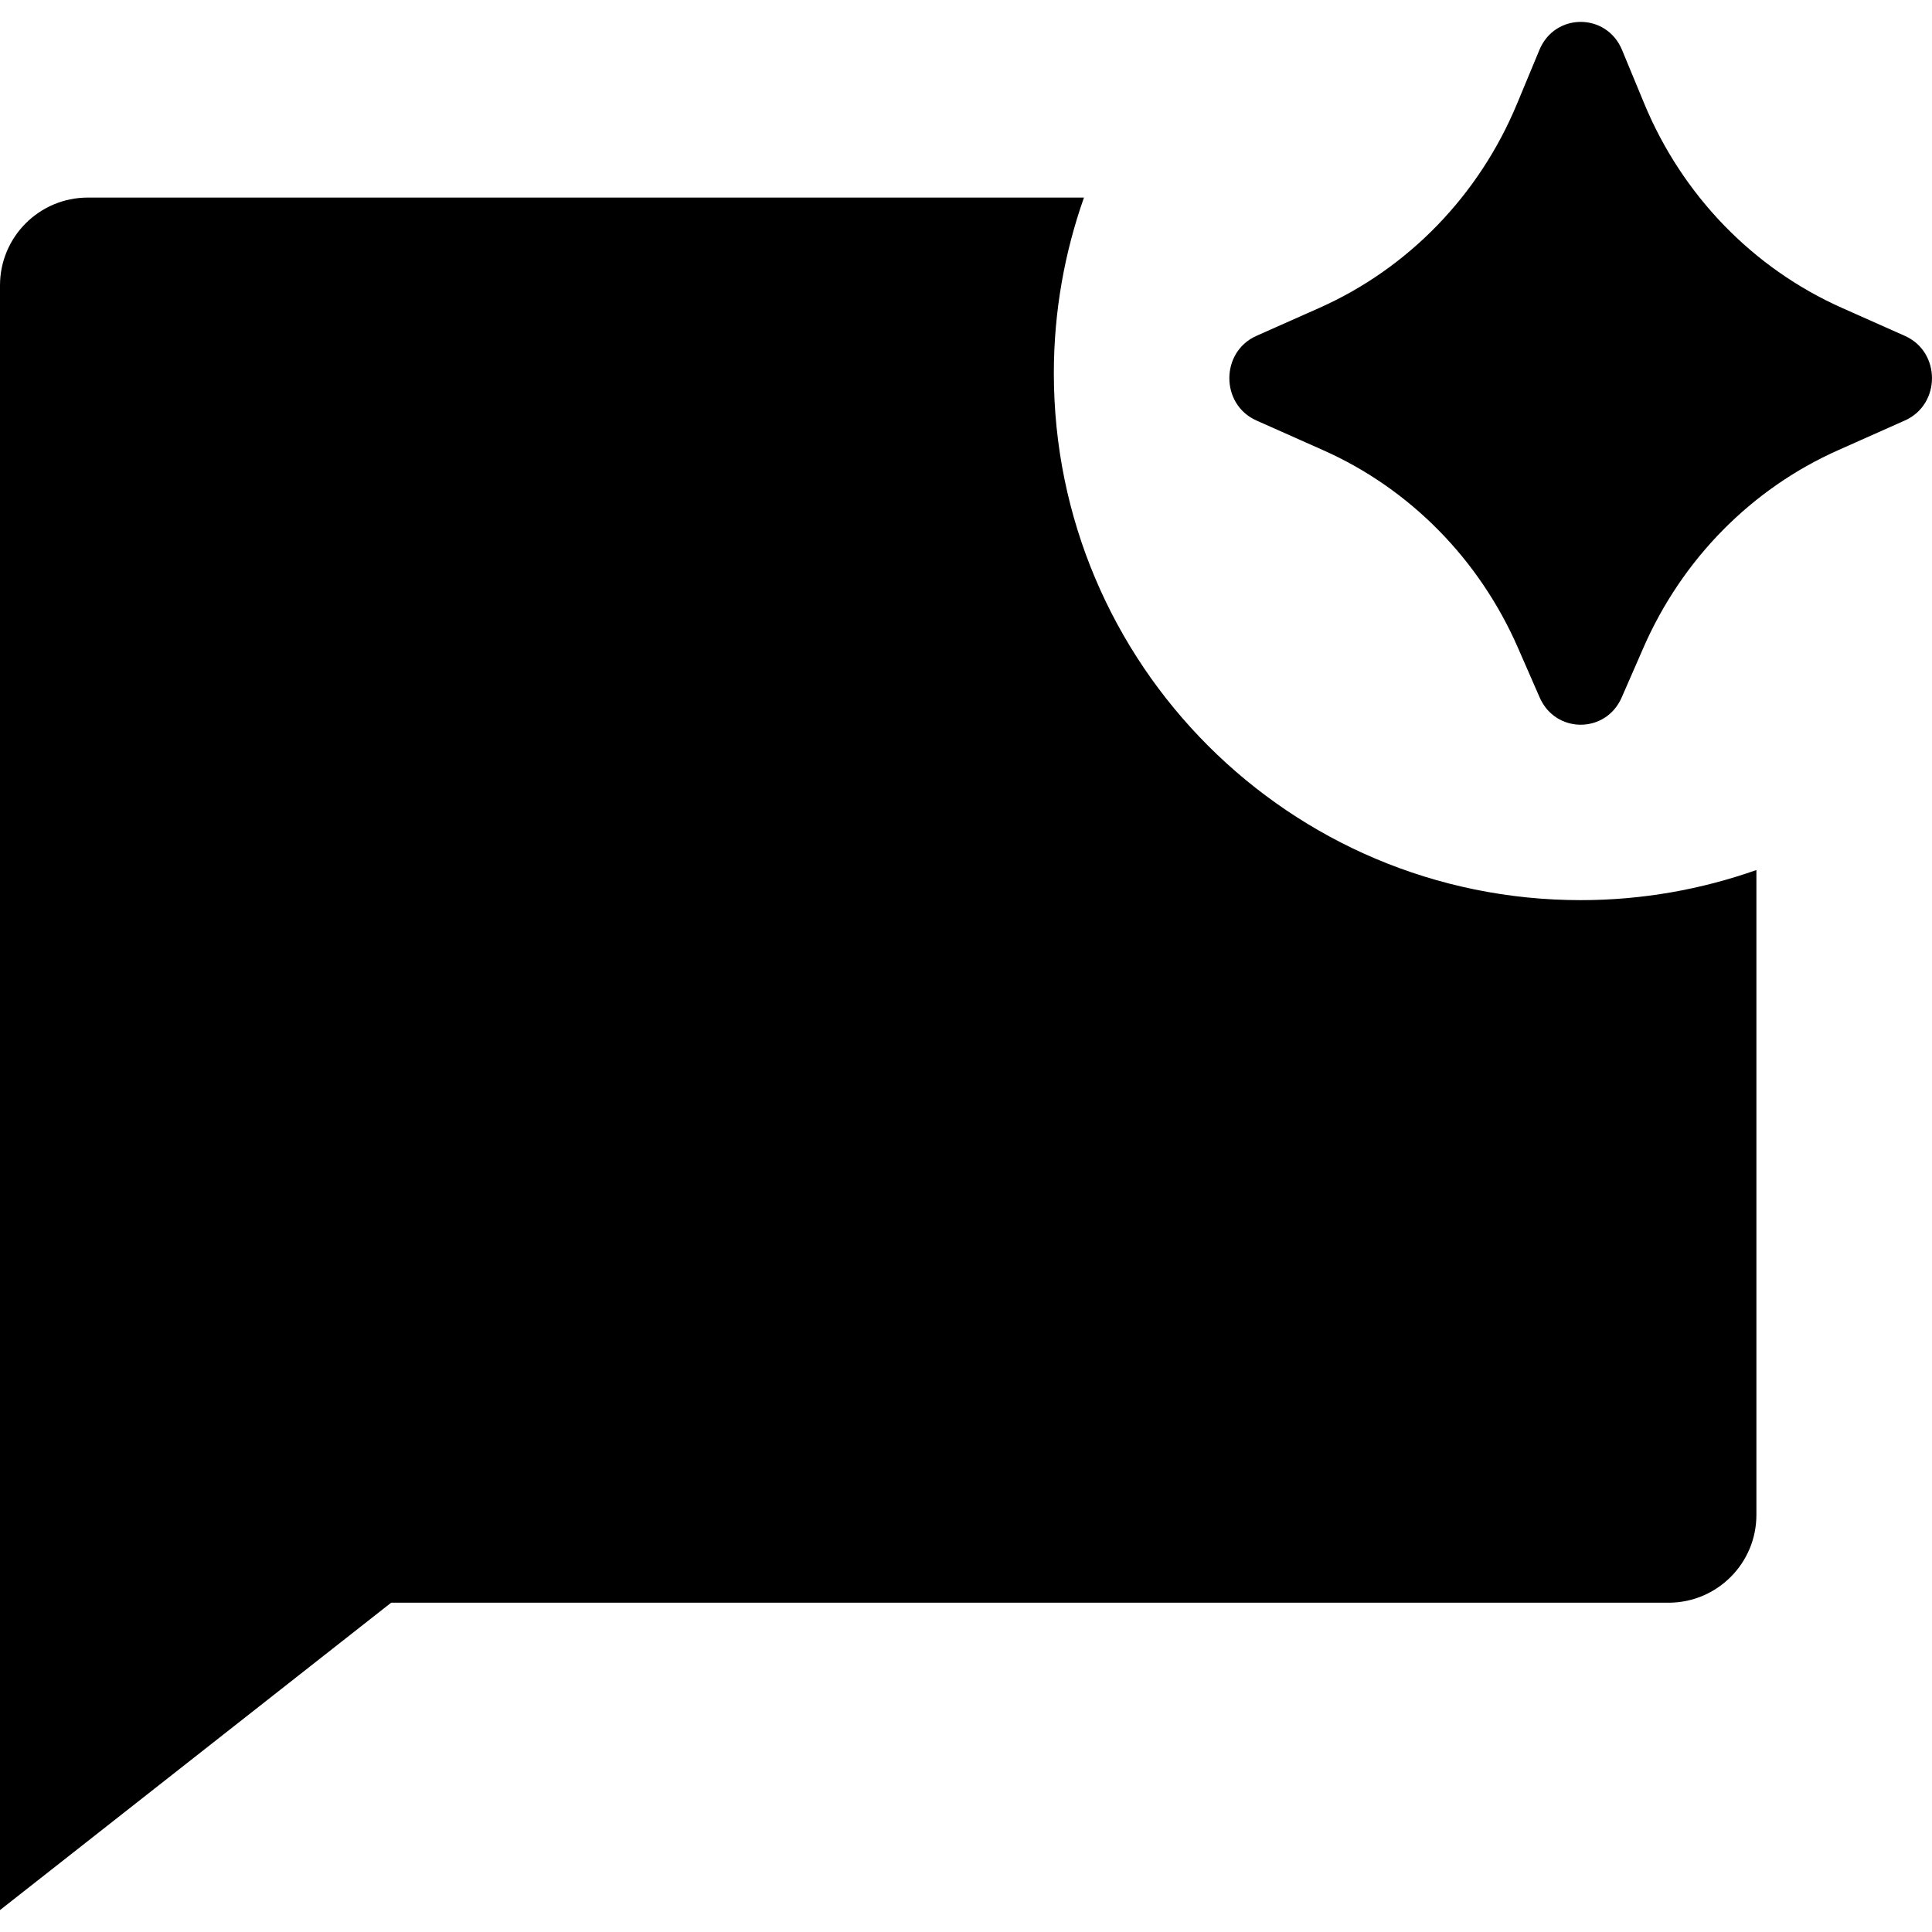
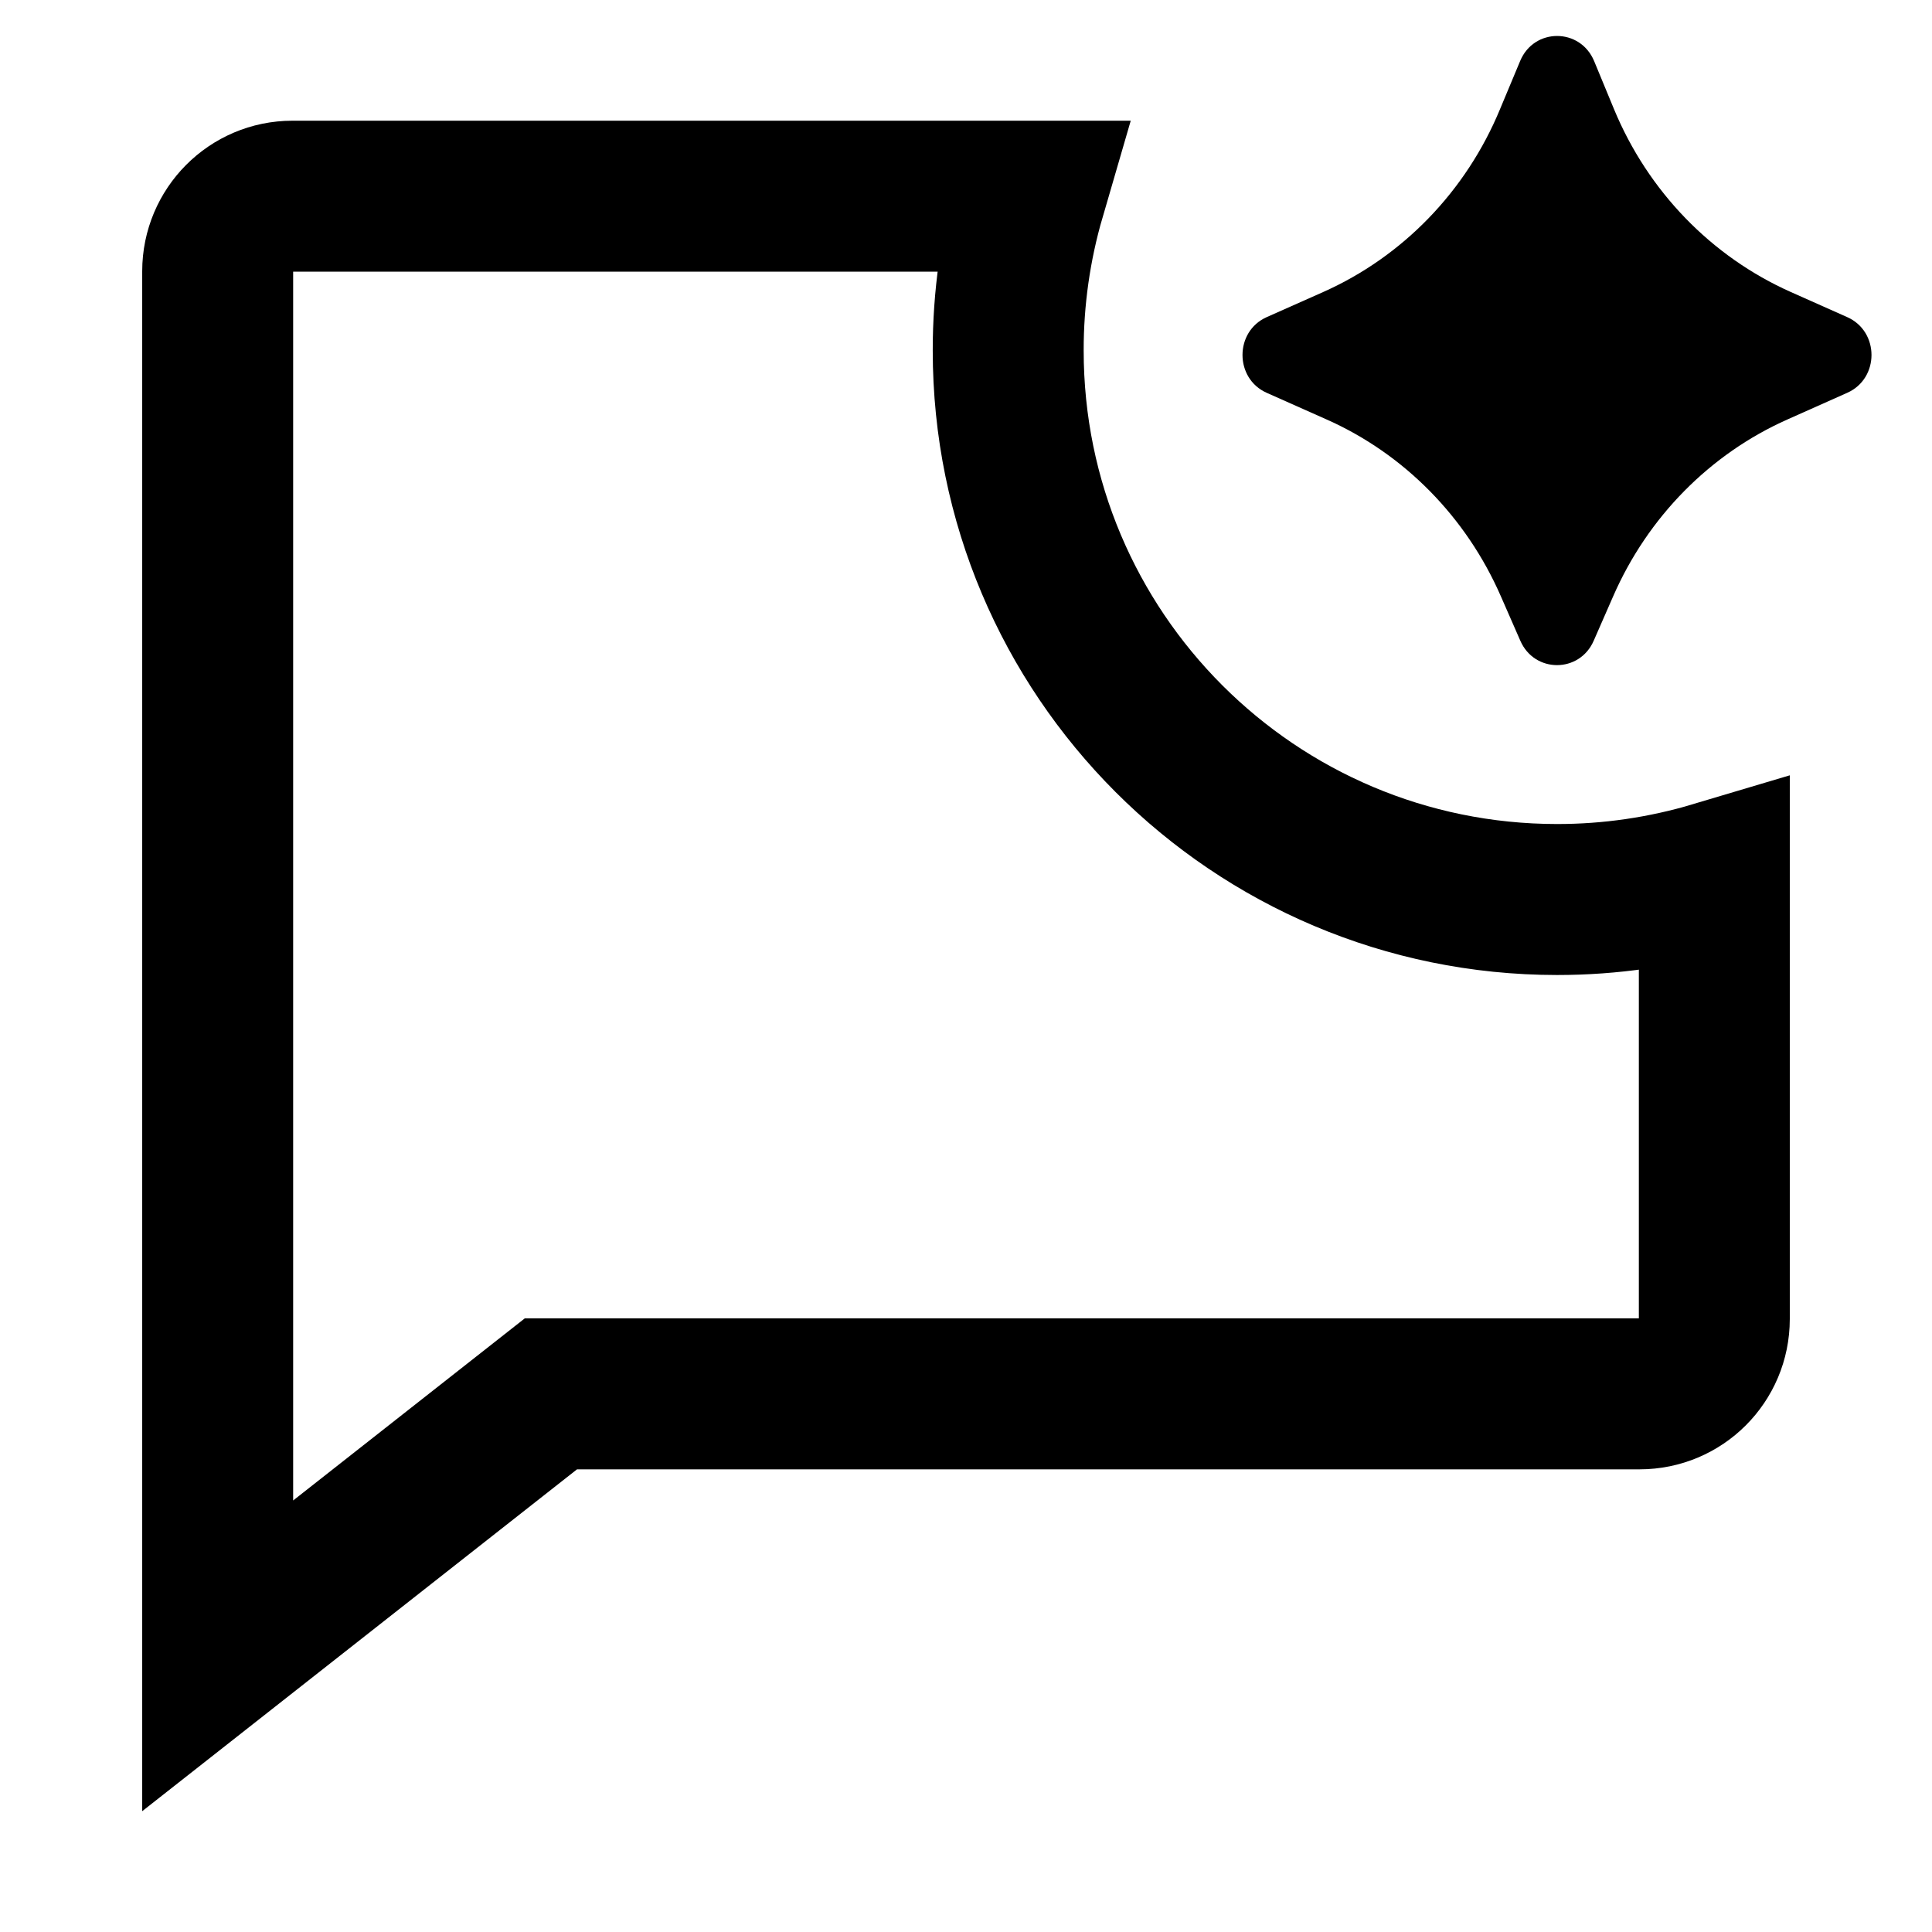
- <svg xmlns="http://www.w3.org/2000/svg" width="16" height="16" fill="currentColor" version="1.1" viewBox="0 0 16 16" xml:space="preserve">
-   <g transform="translate(-4,-4)" fill="currentColor">
-     <g transform="matrix(.72729 0 0 .72729 2.5454 3.4544)" fill="currentColor">
-       <path d="m14.343 3c-0.221 0.626-0.343 1.299-0.343 2 0 3.314 2.686 6 6 6 0.701 0 1.374-0.122 2-0.343v7.343c0 0.552-0.448 1-1 1h-14.546l-4.454 3.5v-18.5c2e-5 -0.552 0.448-1 1-1zm5.186-1.681c0.176-0.426 0.765-0.426 0.941 0l0.253 0.611c0.432 1.043 1.238 1.875 2.251 2.326l0.717 0.319c0.411 0.183 0.411 0.78 0 0.963l-0.759 0.338c-0.988 0.439-1.779 1.242-2.219 2.251l-0.247 0.565c-0.18 0.414-0.753 0.414-0.934 0l-0.247-0.565c-0.44-1.008-1.231-1.812-2.219-2.251l-0.76-0.338c-0.41-0.183-0.41-0.78 0-0.963l0.718-0.319c1.013-0.451 1.819-1.283 2.251-2.326z" fill="currentColor" />
-     </g>
-   </g>
+ <svg xmlns="http://www.w3.org/2000/svg" class="icon" width="16" height="16" p-id="5419" t="1784569638457" version="1.1" viewBox="0 0 81.92 81.92" xml:space="preserve">
+   <path transform="matrix(3.173 0 0 3.1739 2.884 -1.1995)" d="m2.999 2.999c-0.552 0-0.999 0.45-0.999 1.002v18.498l4.453-3.5h14.548c0.552 0 0.999-0.446 0.999-0.999v-5.911a7.336 7.334 0 0 1-2.102 0.306 7.336 7.334 0 0 1-7.334-7.335 7.336 7.334 0 0 1 0.293-2.061h-9.858z" fill="none" stroke="currentColor" stroke-width="2.017" />
+   <path transform="matrix(4.5827 0 0 4.5827 6.0302 .69376)" d="m12.749 0.414c0.128-0.31 0.556-0.31 0.685 0l0.184 0.445c0.314 0.758 0.9 1.364 1.637 1.692l0.521 0.232c0.299 0.133 0.299 0.567 0 0.7l-0.552 0.246c-0.718 0.319-1.294 0.904-1.614 1.637l-0.18 0.411c-0.131 0.301-0.548 0.301-0.679 0l-0.18-0.411c-0.32-0.733-0.895-1.318-1.614-1.637l-0.553-0.246c-0.298-0.133-0.298-0.567 0-0.7l0.522-0.232c0.737-0.328 1.323-0.933 1.637-1.692z" fill="currentColor" stroke-width=".813" />
</svg>
